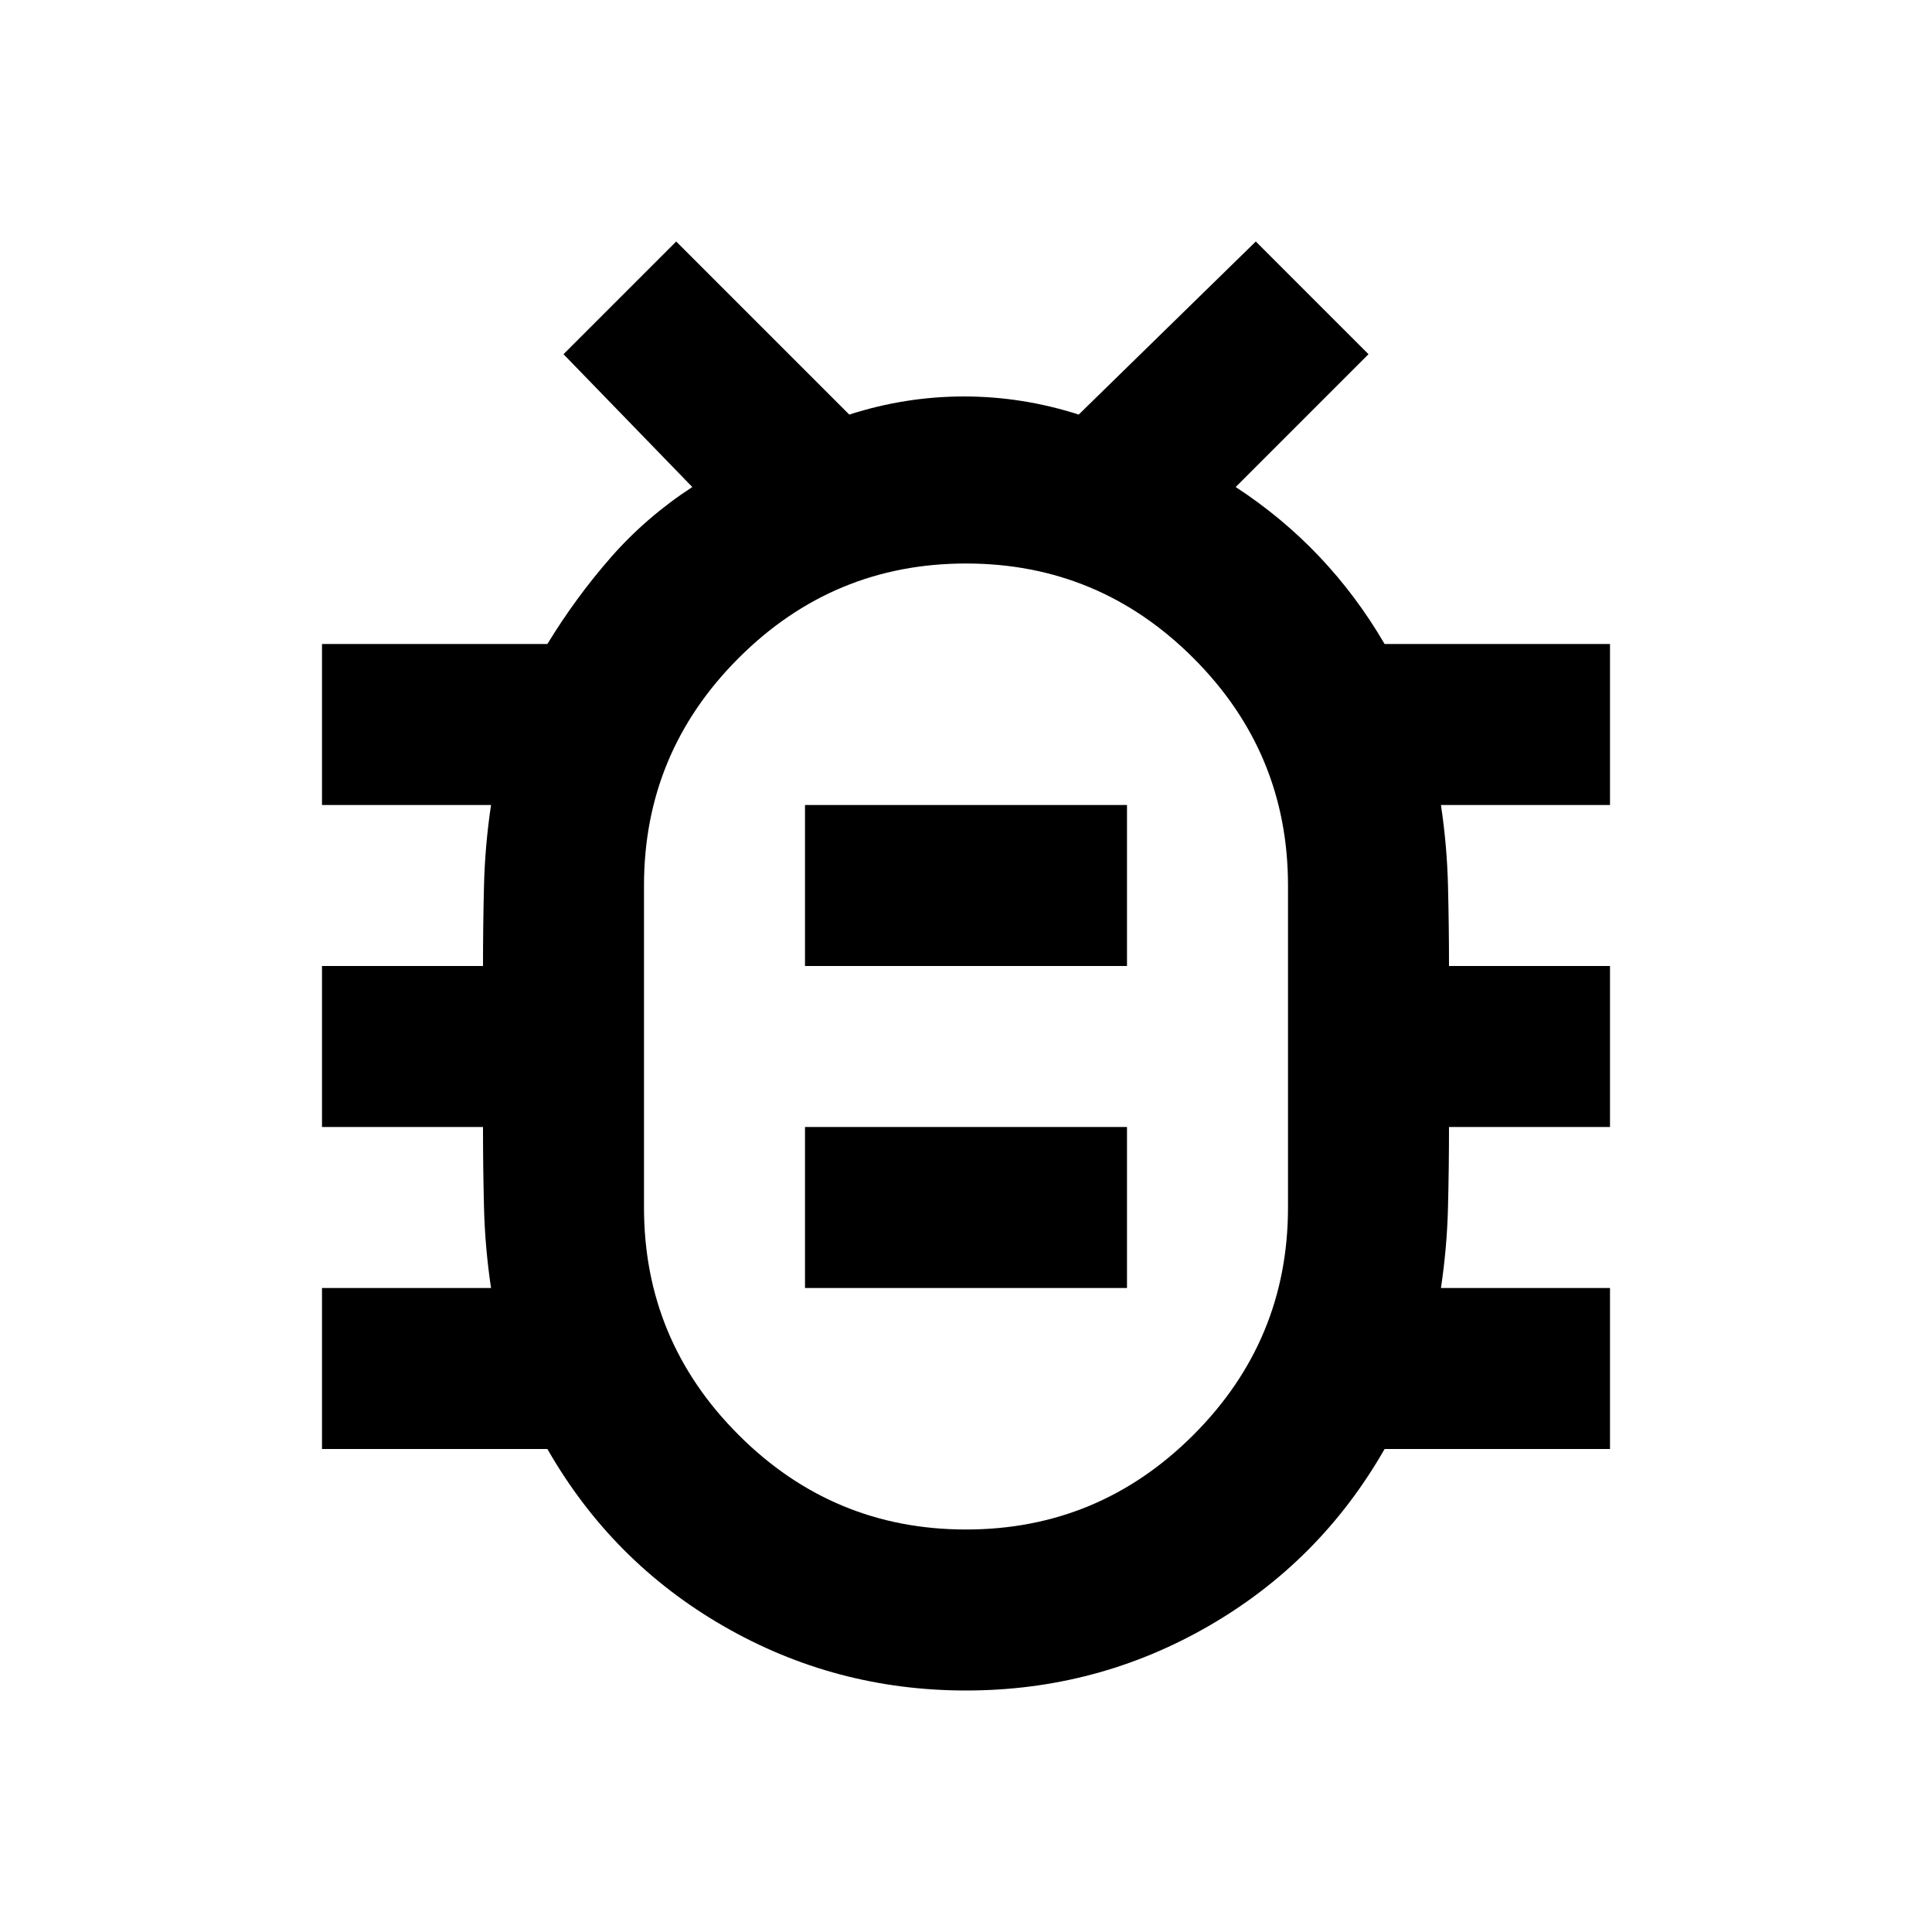
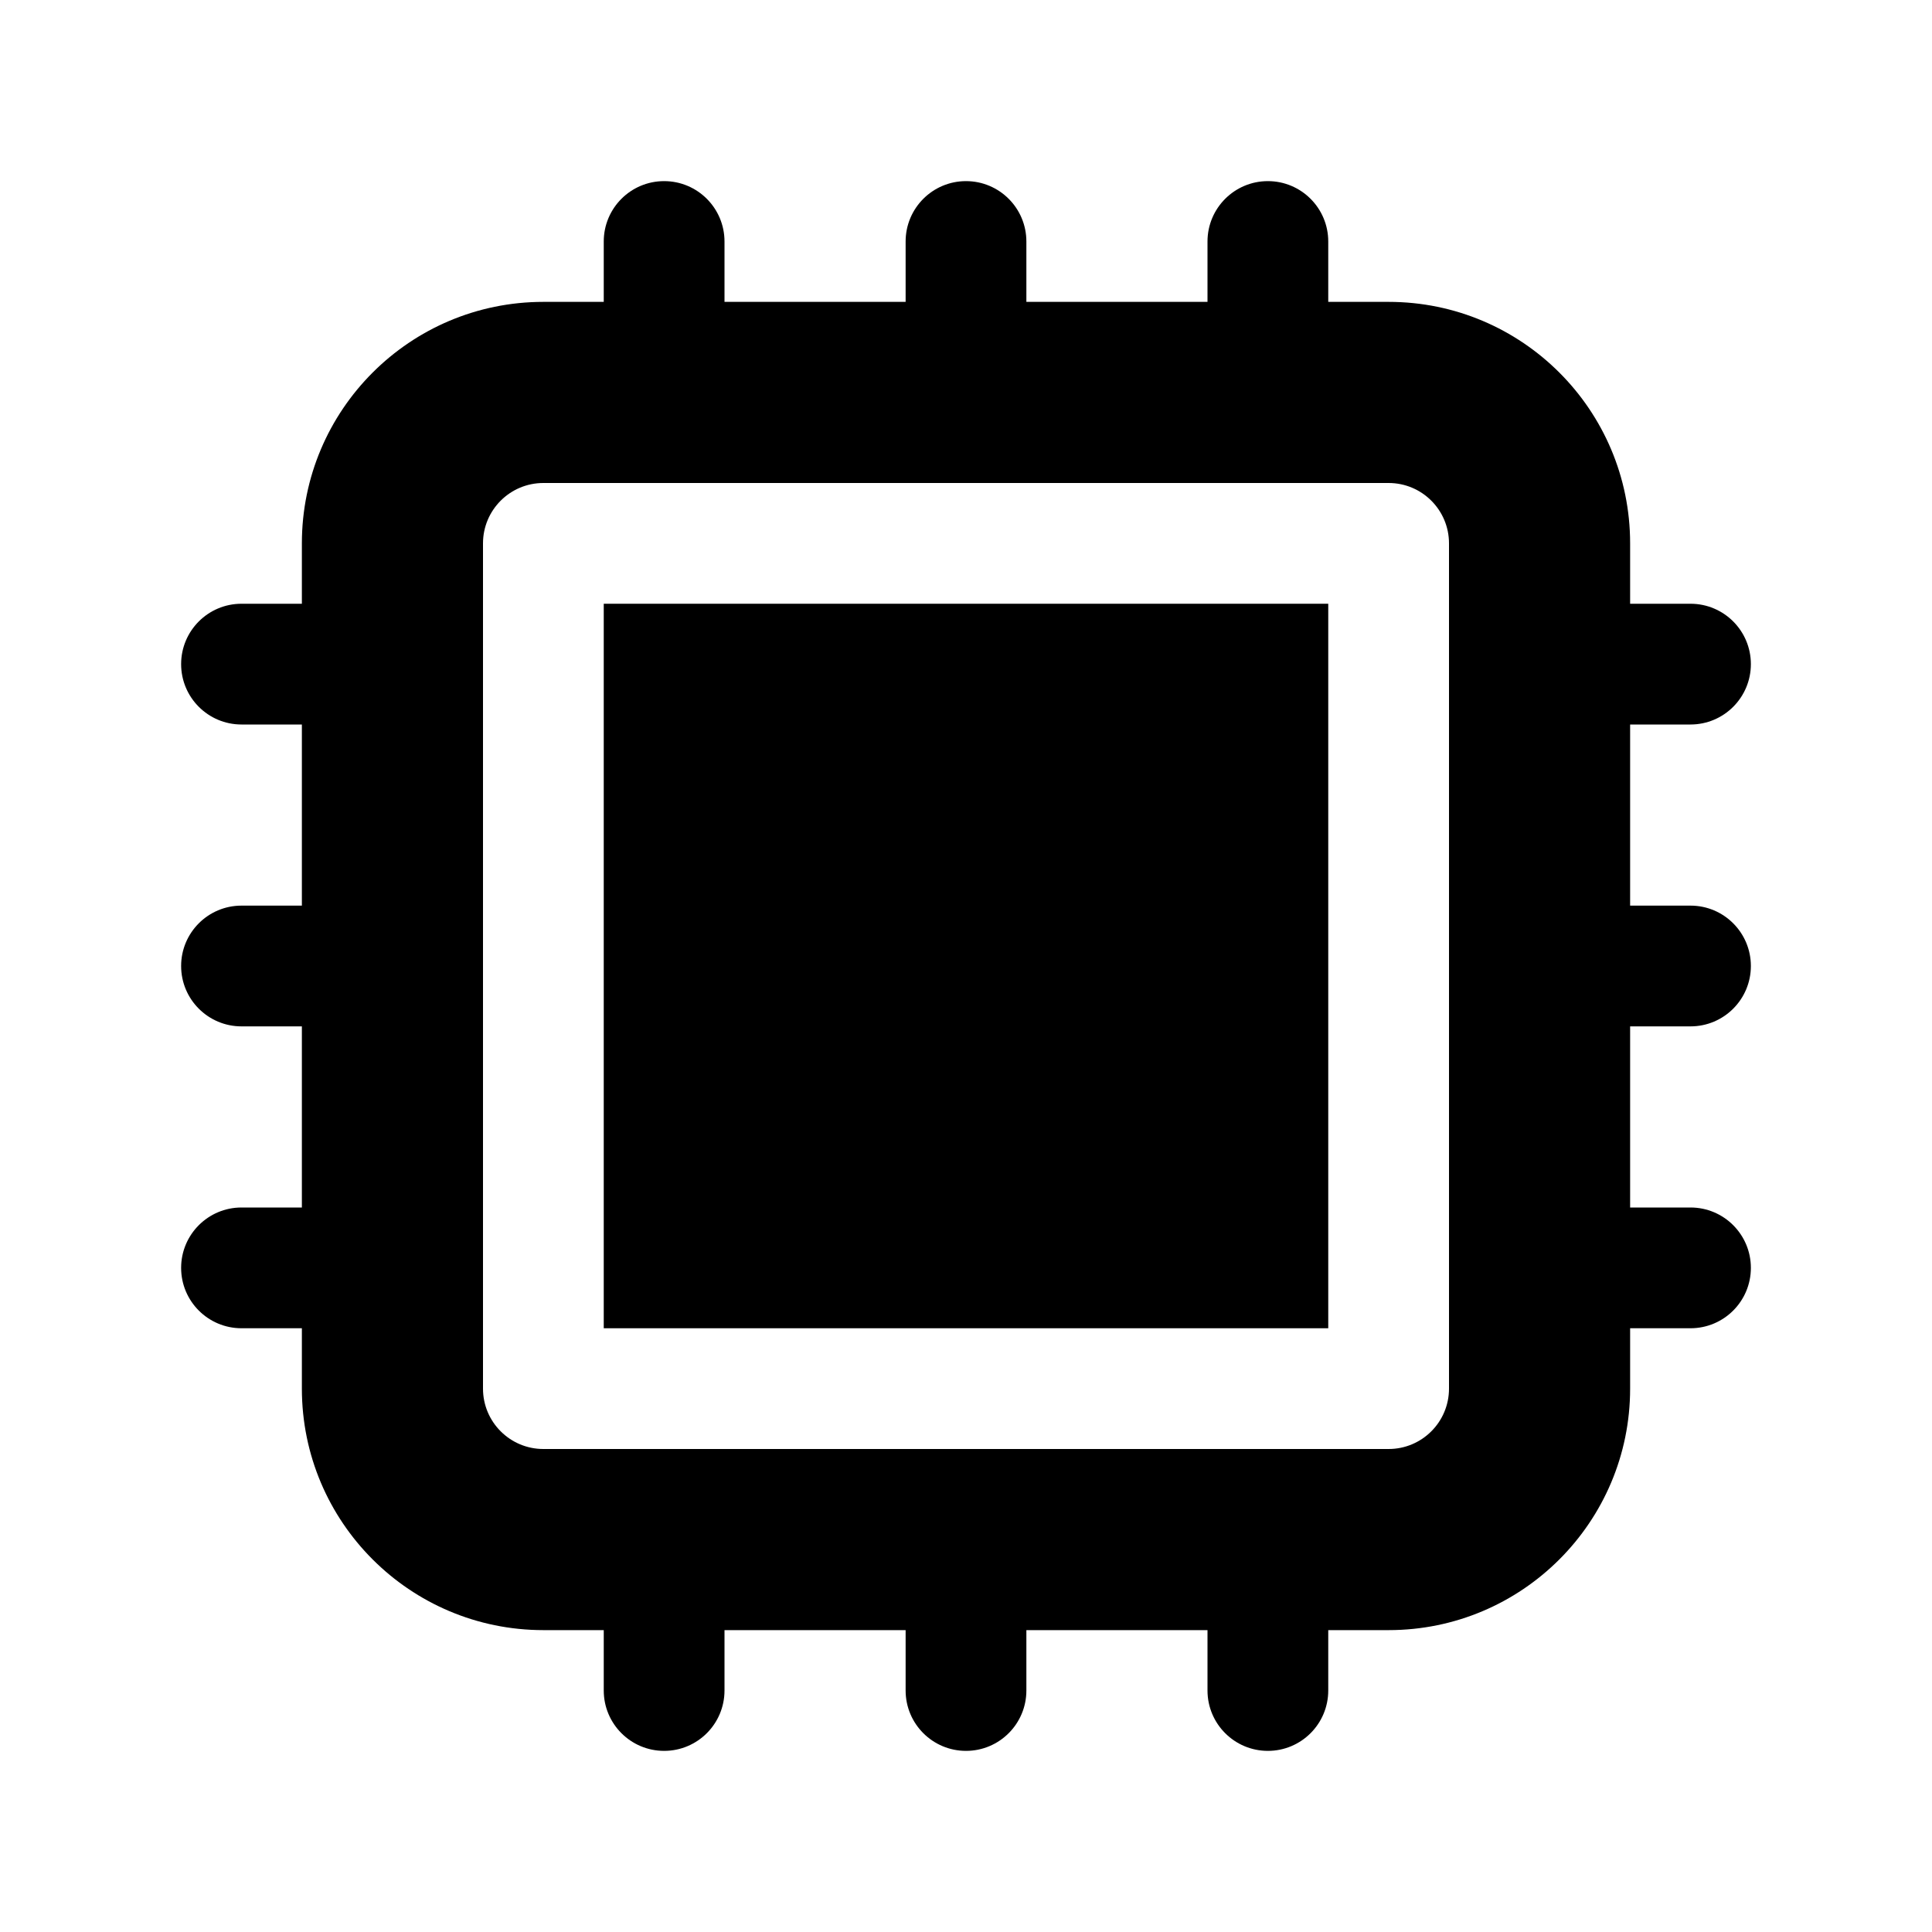
- <svg xmlns="http://www.w3.org/2000/svg" fill="currentColor" viewBox="0 -960 960 960">
-   <path d="M480-200q66 0 113-47t47-113v-160q0-66-47-113t-113-47-113 47-47 113v160q0 66 47 113t113 47m-80-120h160v-80H400zm0-160h160v-80H400zm80 360q-65 0-120.5-32T272-240H160v-80h84q-3-20-3.5-40t-.5-40h-80v-80h80q0-20 .5-40t3.5-40h-84v-80h112q14-23 31.5-43t40.5-35l-64-66 56-56 86 86q28-9 57-9t57 9l88-86 56 56-66 66q23 15 41.5 34.5T688-640h112v80h-84q3 20 3.5 40t.5 40h80v80h-80q0 20-.5 40t-3.5 40h84v80H688q-32 56-87.5 88T480-120" />
+ <svg xmlns="http://www.w3.org/2000/svg" viewBox="0 0 24 24" fill="currentColor" class="size-6">
+   <path d="M16.5 7.5h-9v9h9v-9Z" />
+   <path fill-rule="evenodd" d="M8.25 2.25A.75.75 0 0 1 9 3v.75h2.25V3a.75.75 0 0 1 1.5 0v.75H15V3a.75.75 0 0 1 1.5 0v.75h.75a3 3 0 0 1 3 3v.75H21A.75.75 0 0 1 21 9h-.75v2.25H21a.75.75 0 0 1 0 1.5h-.75V15H21a.75.75 0 0 1 0 1.5h-.75v.75a3 3 0 0 1-3 3h-.75V21a.75.75 0 0 1-1.5 0v-.75h-2.25V21a.75.75 0 0 1-1.5 0v-.75H9V21a.75.75 0 0 1-1.5 0v-.75h-.75a3 3 0 0 1-3-3v-.75H3A.75.75 0 0 1 3 15h.75v-2.25H3a.75.75 0 0 1 0-1.5h.75V9H3a.75.75 0 0 1 0-1.5h.75v-.75a3 3 0 0 1 3-3h.75V3a.75.75 0 0 1 .75-.75ZM6 6.75A.75.75 0 0 1 6.75 6h10.5a.75.75 0 0 1 .75.75v10.5a.75.75 0 0 1-.75.75H6.75a.75.75 0 0 1-.75-.75V6.75Z" clip-rule="evenodd" />
</svg>
